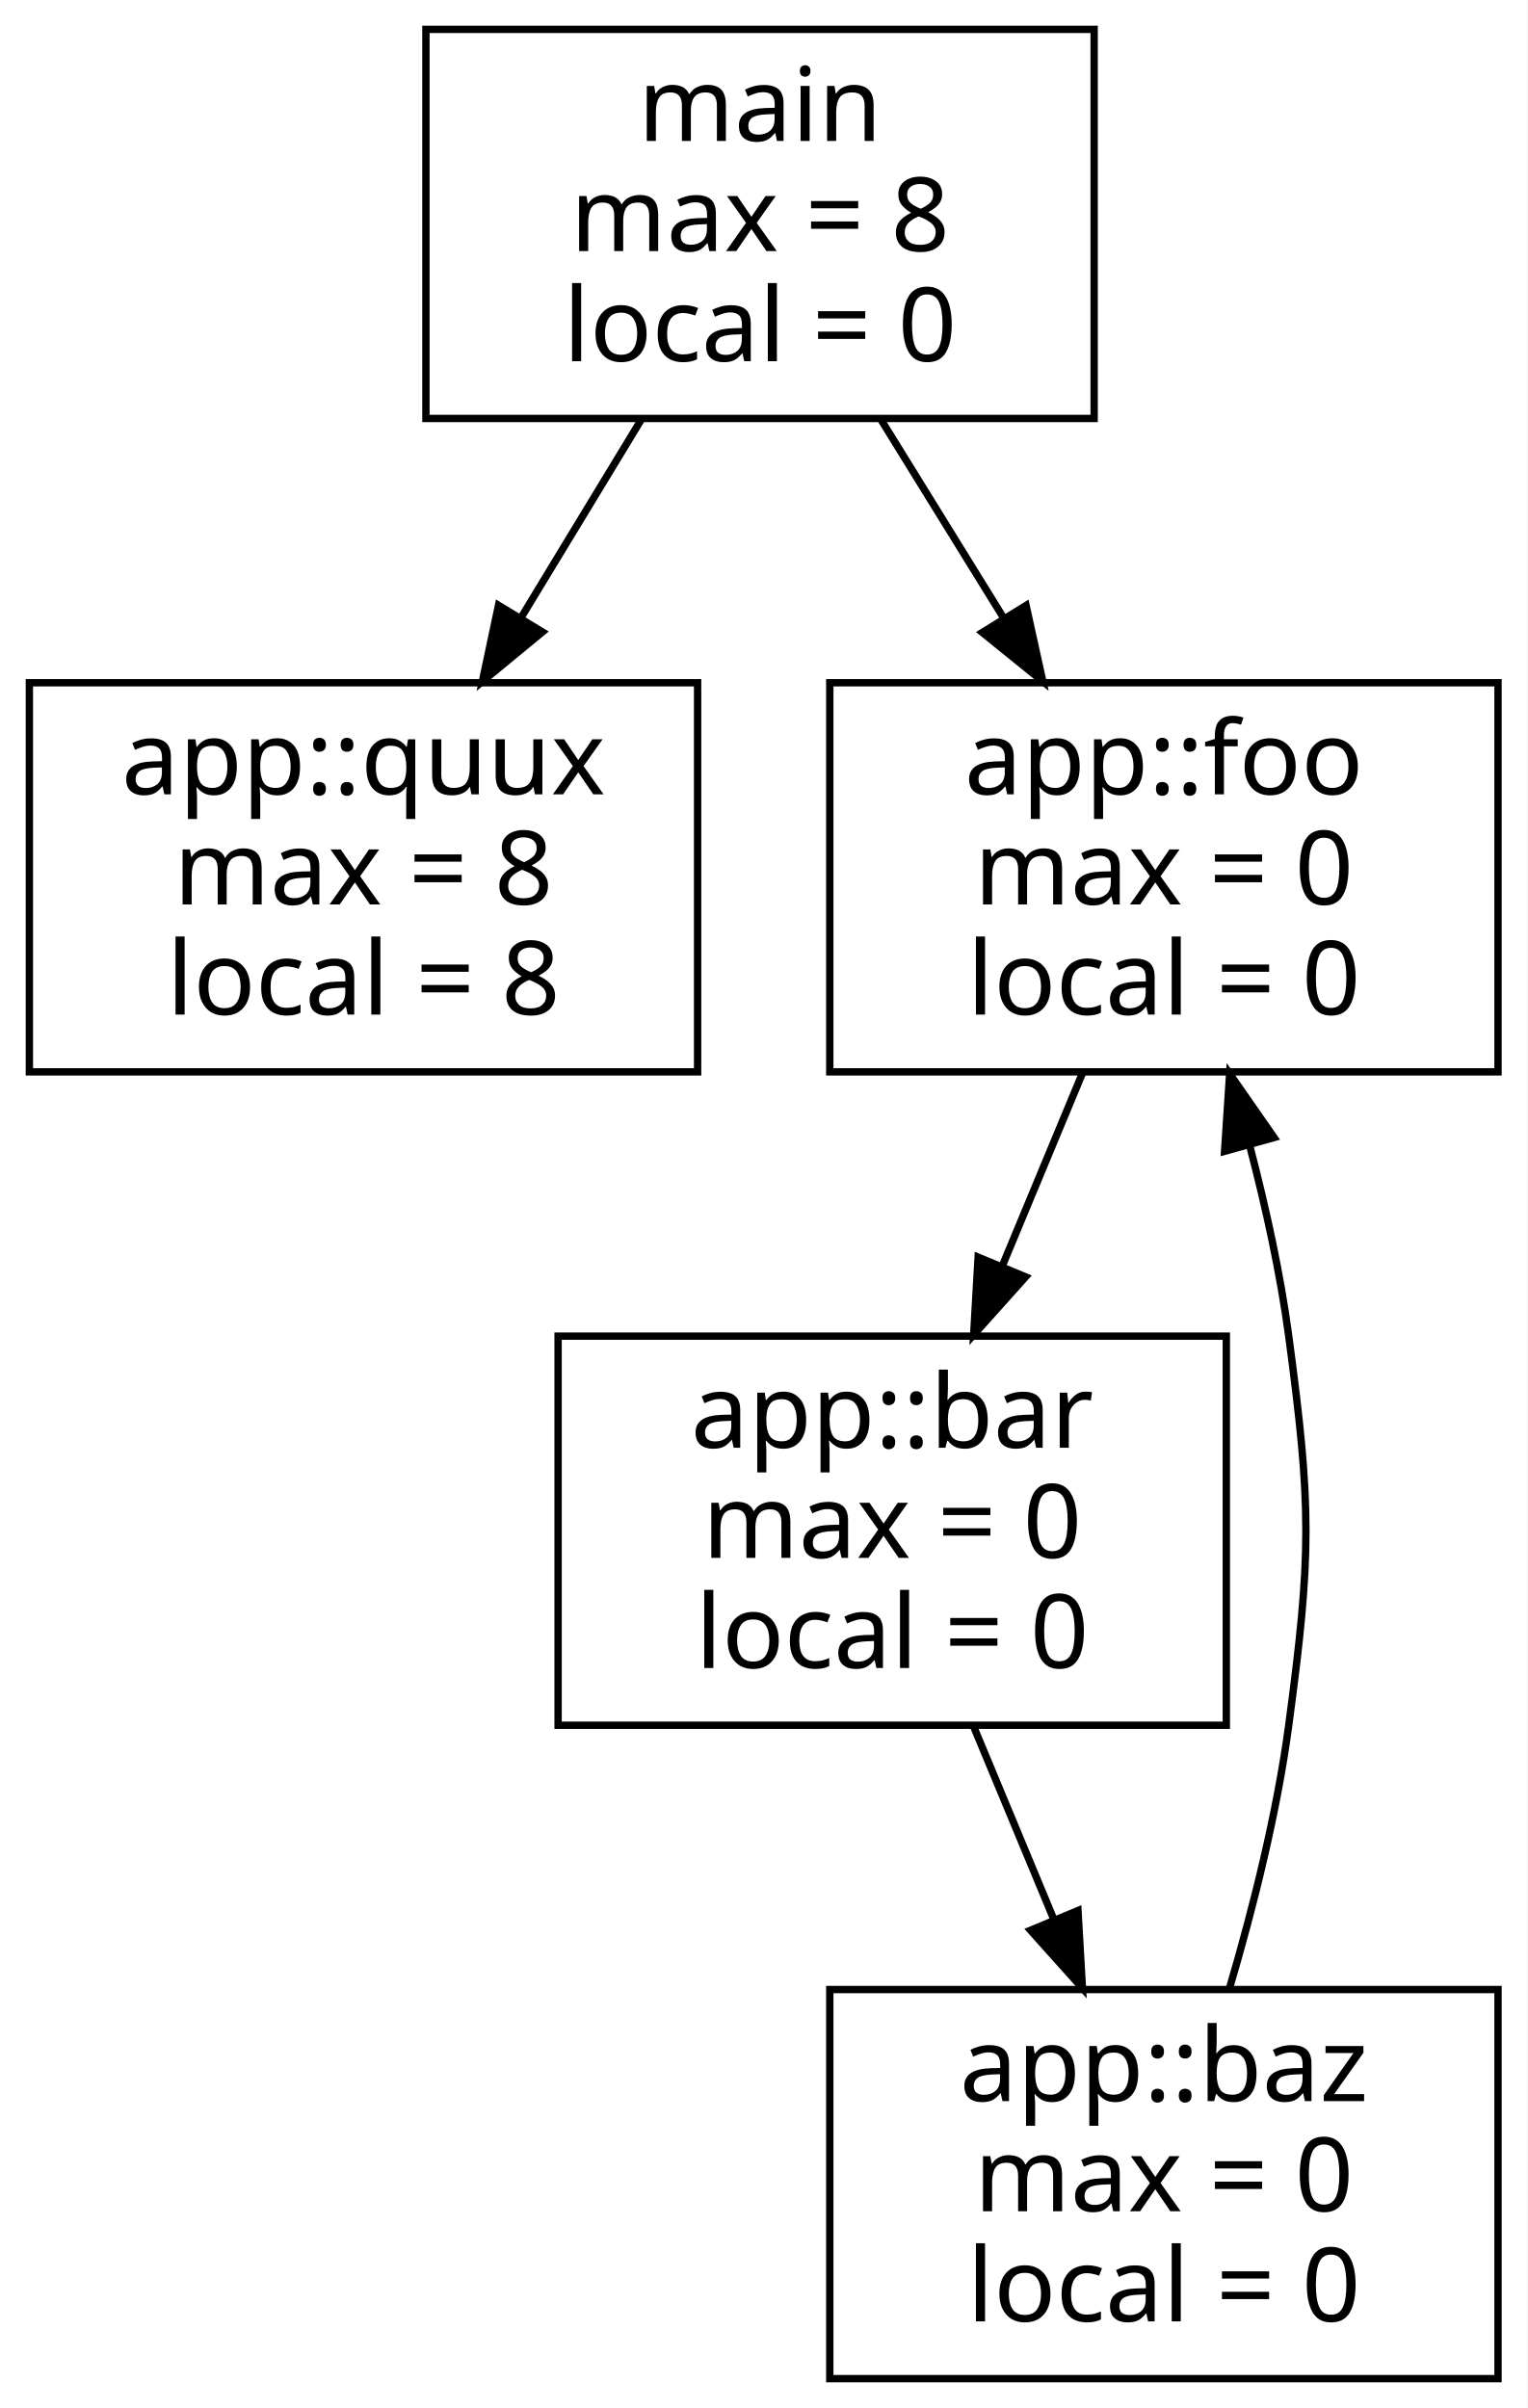
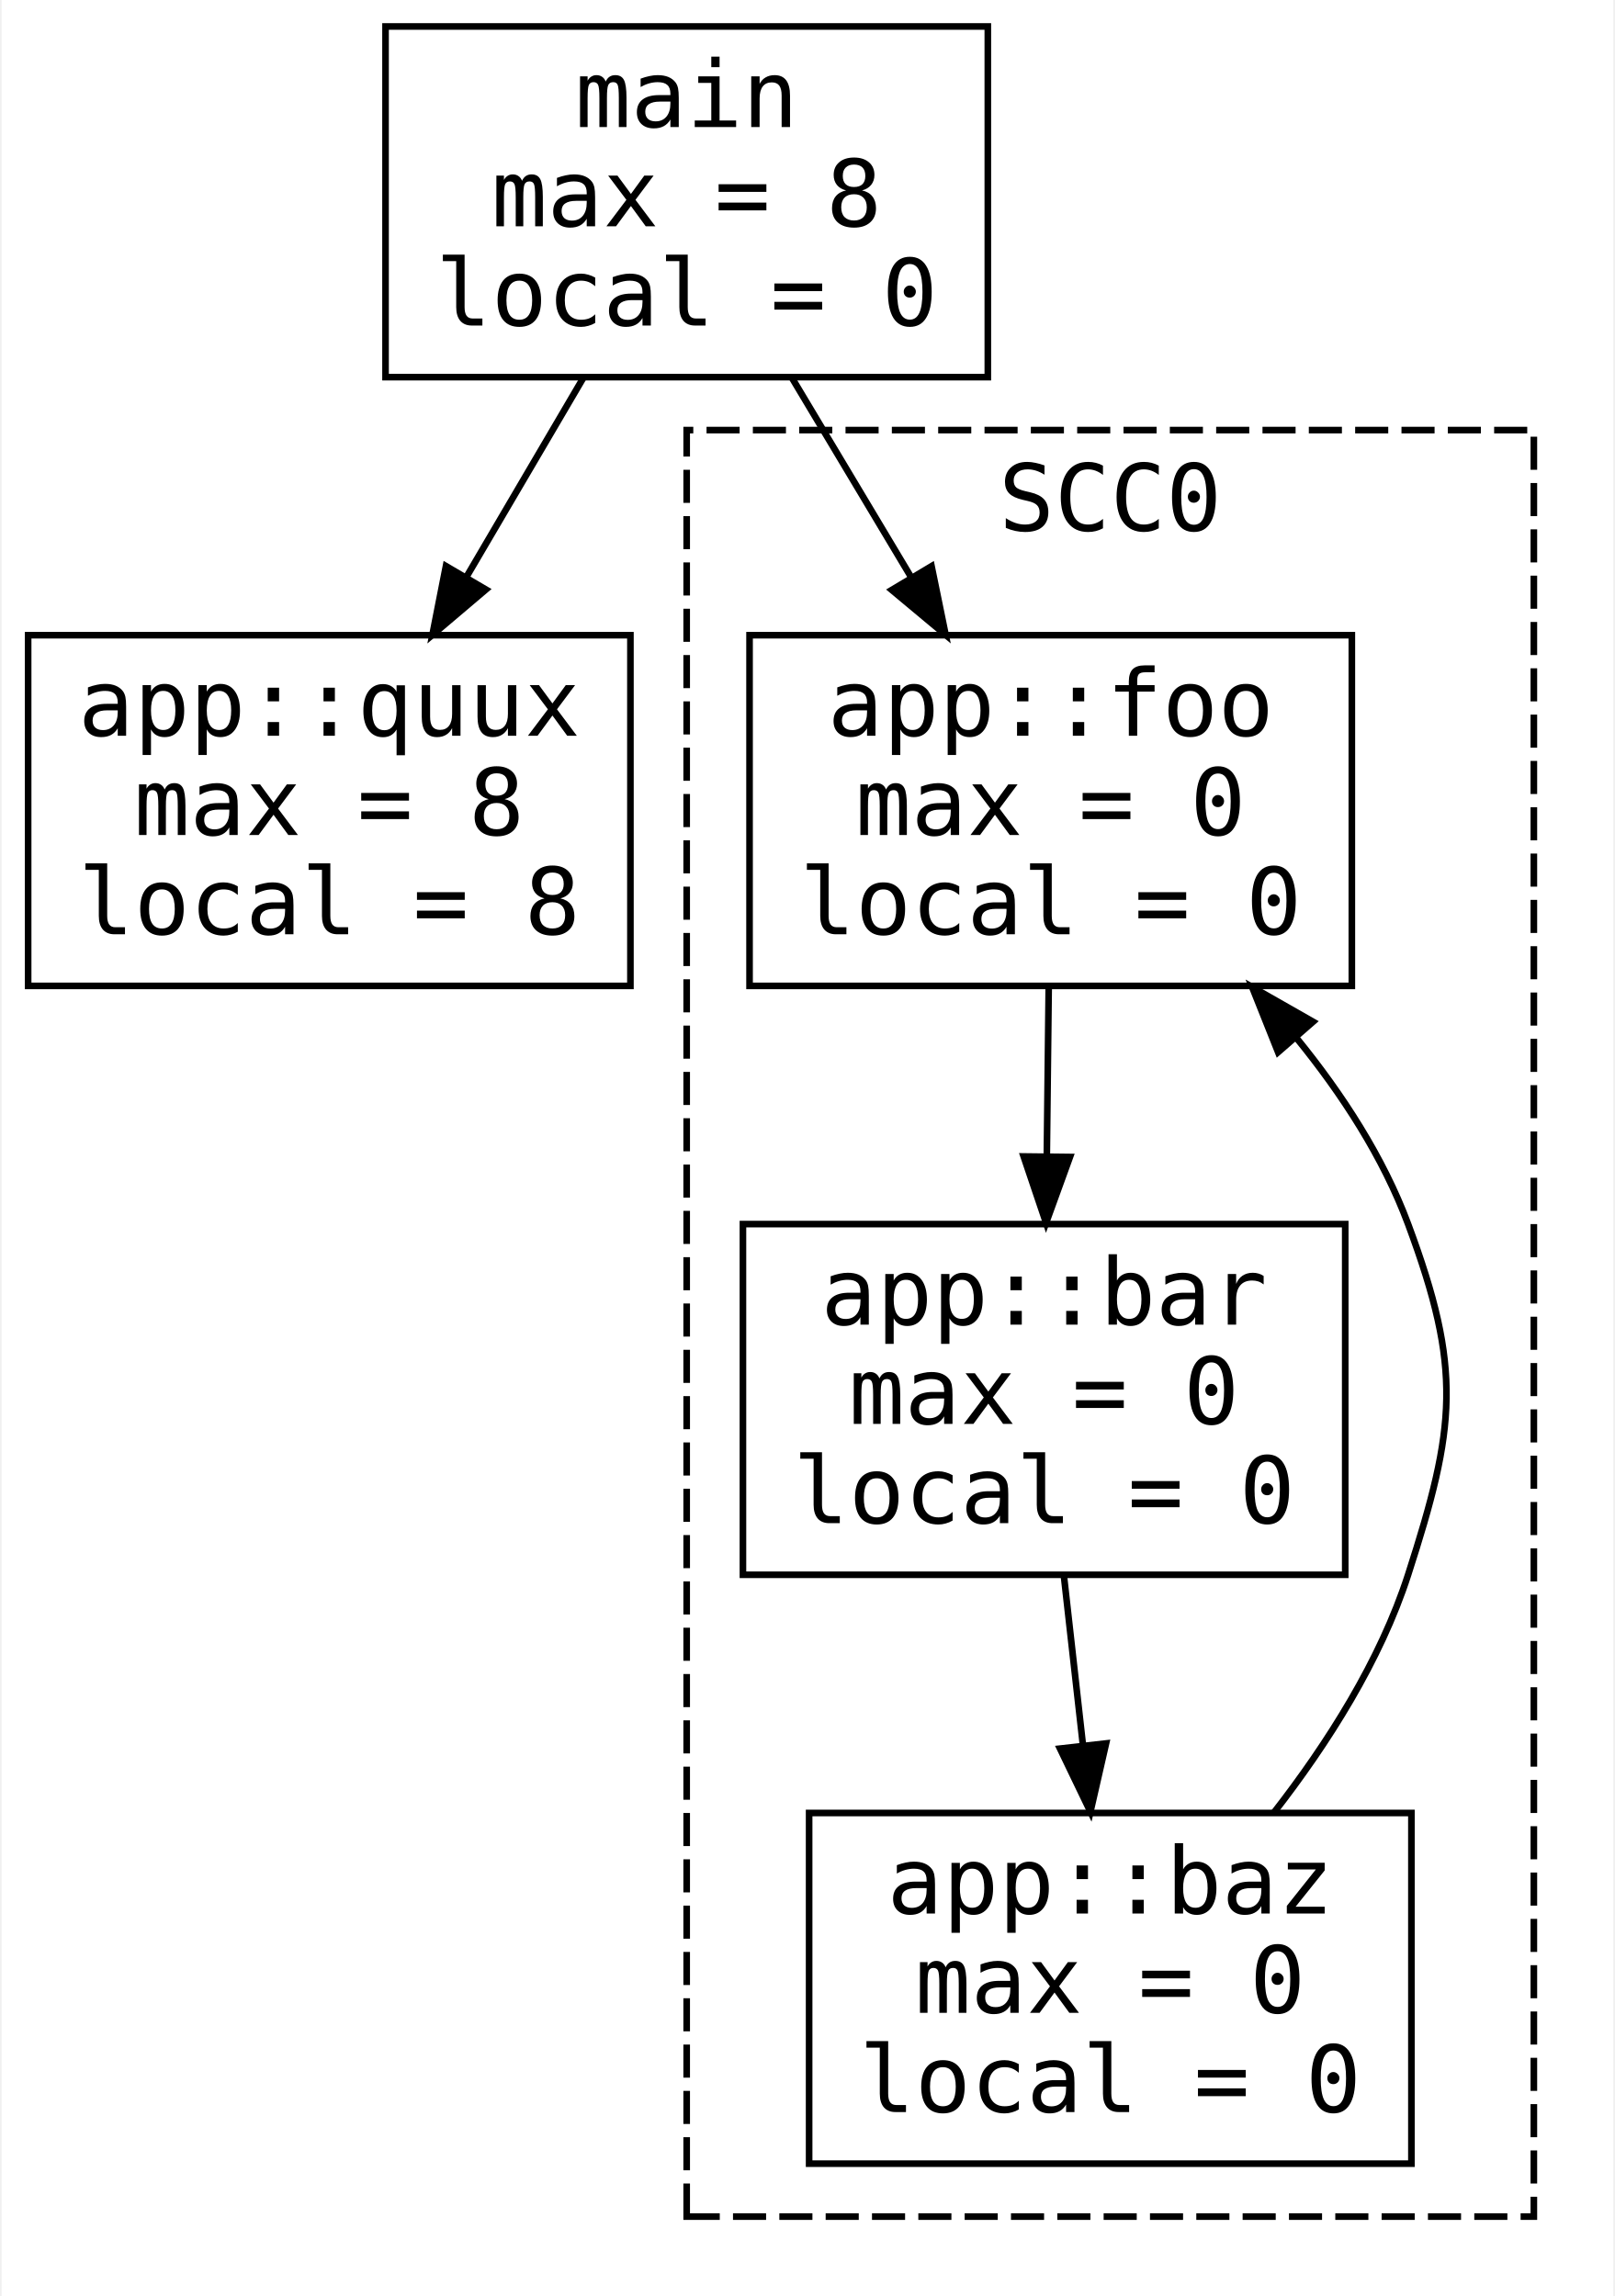
- <svg xmlns="http://www.w3.org/2000/svg" width="208pt" height="328pt" viewBox="0.00 0.00 208.00 328.00">
-   <g id="graph0" class="graph" transform="scale(1 1) rotate(0) translate(4 324)">
-     <polygon fill="#ffffff" stroke="transparent" points="-4,4 -4,-324 204,-324 204,4 -4,4" />
+ <svg xmlns="http://www.w3.org/2000/svg" width="244pt" height="347pt" viewBox="0.00 0.00 243.50 347.00">
+   <g id="graph0" class="graph" transform="scale(1 1) rotate(0) translate(4 343)">
+     <polygon fill="#ffffff" stroke="transparent" points="-4,4 -4,-343 239.5,-343 239.5,4 -4,4" />
+     <g id="clust1" class="cluster">
+       <polygon fill="none" stroke="#000000" stroke-dasharray="5,2" points="99.5,-8 99.5,-278 227.5,-278 227.5,-8 99.5,-8" />
+       <text text-anchor="middle" x="163.5" y="-262.8" font-family="monospace" font-size="14.00" fill="#000000">SCC0</text>
+     </g>
    <g id="node1" class="node">
-       <polygon fill="none" stroke="#000000" points="145,-320 54,-320 54,-267 145,-267 145,-320" />
-       <text text-anchor="middle" x="99.5" y="-304.8" font-family="Fira Code" font-size="14.00" fill="#000000">main</text>
-       <text text-anchor="middle" x="99.5" y="-289.8" font-family="Fira Code" font-size="14.00" fill="#000000">max = 8</text>
-       <text text-anchor="middle" x="99.5" y="-274.8" font-family="Fira Code" font-size="14.00" fill="#000000">local = 0</text>
+       <polygon fill="none" stroke="#000000" points="145,-339 54,-339 54,-286 145,-286 145,-339" />
+       <text text-anchor="middle" x="99.5" y="-323.8" font-family="monospace" font-size="14.00" fill="#000000">main</text>
+       <text text-anchor="middle" x="99.5" y="-308.8" font-family="monospace" font-size="14.00" fill="#000000">max = 8</text>
+       <text text-anchor="middle" x="99.5" y="-293.8" font-family="monospace" font-size="14.00" fill="#000000">local = 0</text>
    </g>
    <g id="node2" class="node">
-       <polygon fill="none" stroke="#000000" points="91,-231 0,-231 0,-178 91,-178 91,-231" />
-       <text text-anchor="middle" x="45.5" y="-215.8" font-family="Fira Code" font-size="14.00" fill="#000000">app::quux</text>
-       <text text-anchor="middle" x="45.5" y="-200.8" font-family="Fira Code" font-size="14.00" fill="#000000">max = 8</text>
-       <text text-anchor="middle" x="45.5" y="-185.8" font-family="Fira Code" font-size="14.00" fill="#000000">local = 8</text>
+       <polygon fill="none" stroke="#000000" points="91,-247 0,-247 0,-194 91,-194 91,-247" />
+       <text text-anchor="middle" x="45.5" y="-231.8" font-family="monospace" font-size="14.00" fill="#000000">app::quux</text>
+       <text text-anchor="middle" x="45.5" y="-216.8" font-family="monospace" font-size="14.00" fill="#000000">max = 8</text>
+       <text text-anchor="middle" x="45.5" y="-201.8" font-family="monospace" font-size="14.00" fill="#000000">local = 8</text>
    </g>
    <g id="edge1" class="edge">
-       <path fill="none" stroke="#000000" d="M83.298,-266.797C78.172,-258.349 72.425,-248.876 66.988,-239.916" />
-       <polygon fill="#000000" stroke="#000000" points="69.87,-237.918 61.69,-231.184 63.885,-241.549 69.87,-237.918" />
+       <path fill="none" stroke="#000000" d="M83.881,-285.89C78.396,-276.545 72.144,-265.893 66.301,-255.939" />
+       <polygon fill="#000000" stroke="#000000" points="69.164,-253.903 61.084,-247.05 63.127,-257.446 69.164,-253.903" />
    </g>
    <g id="node3" class="node">
-       <polygon fill="none" stroke="#000000" points="200,-231 109,-231 109,-178 200,-178 200,-231" />
-       <text text-anchor="middle" x="154.5" y="-215.8" font-family="Fira Code" font-size="14.00" fill="#000000">app::foo</text>
-       <text text-anchor="middle" x="154.5" y="-200.8" font-family="Fira Code" font-size="14.00" fill="#000000">max = 0</text>
-       <text text-anchor="middle" x="154.5" y="-185.8" font-family="Fira Code" font-size="14.00" fill="#000000">local = 0</text>
+       <polygon fill="none" stroke="#000000" points="200,-247 109,-247 109,-194 200,-194 200,-247" />
+       <text text-anchor="middle" x="154.5" y="-231.8" font-family="monospace" font-size="14.00" fill="#000000">app::foo</text>
+       <text text-anchor="middle" x="154.5" y="-216.8" font-family="monospace" font-size="14.00" fill="#000000">max = 0</text>
+       <text text-anchor="middle" x="154.5" y="-201.8" font-family="monospace" font-size="14.00" fill="#000000">local = 0</text>
    </g>
    <g id="edge2" class="edge">
-       <path fill="none" stroke="#000000" d="M116.002,-266.797C121.223,-258.349 127.077,-248.876 132.614,-239.916" />
-       <polygon fill="#000000" stroke="#000000" points="135.73,-241.531 138.01,-231.184 129.775,-237.851 135.73,-241.531" />
+       <path fill="none" stroke="#000000" d="M115.408,-285.89C121.052,-276.449 127.493,-265.675 133.496,-255.634" />
+       <polygon fill="#000000" stroke="#000000" points="136.5,-257.43 138.627,-247.05 130.492,-253.838 136.5,-257.43" />
    </g>
    <g id="node4" class="node">
-       <polygon fill="none" stroke="#000000" points="163,-142 72,-142 72,-89 163,-89 163,-142" />
-       <text text-anchor="middle" x="117.5" y="-126.8" font-family="Fira Code" font-size="14.00" fill="#000000">app::bar</text>
-       <text text-anchor="middle" x="117.5" y="-111.8" font-family="Fira Code" font-size="14.00" fill="#000000">max = 0</text>
-       <text text-anchor="middle" x="117.5" y="-96.8" font-family="Fira Code" font-size="14.00" fill="#000000">local = 0</text>
+       <polygon fill="none" stroke="#000000" points="199,-158 108,-158 108,-105 199,-105 199,-158" />
+       <text text-anchor="middle" x="153.5" y="-142.8" font-family="monospace" font-size="14.00" fill="#000000">app::bar</text>
+       <text text-anchor="middle" x="153.5" y="-127.8" font-family="monospace" font-size="14.00" fill="#000000">max = 0</text>
+       <text text-anchor="middle" x="153.5" y="-112.8" font-family="monospace" font-size="14.00" fill="#000000">local = 0</text>
    </g>
    <g id="edge3" class="edge">
-       <path fill="none" stroke="#000000" d="M143.399,-177.797C139.96,-169.525 136.112,-160.27 132.457,-151.476" />
-       <polygon fill="#000000" stroke="#000000" points="135.664,-150.074 128.593,-142.184 129.2,-152.762 135.664,-150.074" />
+       <path fill="none" stroke="#000000" d="M154.2,-193.797C154.11,-185.789 154.01,-176.86 153.914,-168.32" />
+       <polygon fill="#000000" stroke="#000000" points="157.412,-168.144 153.8,-158.184 150.412,-168.223 157.412,-168.144" />
    </g>
    <g id="node5" class="node">
-       <polygon fill="none" stroke="#000000" points="200,-53 109,-53 109,0 200,0 200,-53" />
-       <text text-anchor="middle" x="154.5" y="-37.8" font-family="Fira Code" font-size="14.00" fill="#000000">app::baz</text>
-       <text text-anchor="middle" x="154.5" y="-22.8" font-family="Fira Code" font-size="14.00" fill="#000000">max = 0</text>
-       <text text-anchor="middle" x="154.5" y="-7.8" font-family="Fira Code" font-size="14.00" fill="#000000">local = 0</text>
+       <polygon fill="none" stroke="#000000" points="209,-69 118,-69 118,-16 209,-16 209,-69" />
+       <text text-anchor="middle" x="163.5" y="-53.8" font-family="monospace" font-size="14.00" fill="#000000">app::baz</text>
+       <text text-anchor="middle" x="163.5" y="-38.8" font-family="monospace" font-size="14.00" fill="#000000">max = 0</text>
+       <text text-anchor="middle" x="163.5" y="-23.8" font-family="monospace" font-size="14.00" fill="#000000">local = 0</text>
    </g>
    <g id="edge4" class="edge">
-       <path fill="none" stroke="#000000" d="M128.601,-88.797C132.04,-80.525 135.888,-71.27 139.543,-62.477" />
-       <polygon fill="#000000" stroke="#000000" points="142.8,-63.761 143.407,-53.184 136.336,-61.074 142.8,-63.761" />
+       <path fill="none" stroke="#000000" d="M156.5,-104.797C157.4,-96.789 158.403,-87.86 159.363,-79.32" />
+       <polygon fill="#000000" stroke="#000000" points="162.863,-79.512 160.502,-69.184 155.907,-78.731 162.863,-79.512" />
    </g>
    <g id="edge5" class="edge">
-       <path fill="none" stroke="#000000" d="M163.454,-53.251C166.676,-64.199 169.907,-77.074 171.5,-89 174.619,-112.348 174.619,-118.652 171.5,-142 170.368,-150.479 168.407,-159.437 166.21,-167.842" />
-       <polygon fill="#000000" stroke="#000000" points="162.763,-167.177 163.454,-177.749 169.506,-169.053 162.763,-167.177" />
+       <path fill="none" stroke="#000000" d="M188.216,-69.049C196.319,-79.462 204.314,-92.02 208.5,-105 215.731,-127.418 216.716,-135.924 208.5,-158 204.748,-168.083 198.557,-177.623 191.679,-186.074" />
+       <polygon fill="#000000" stroke="#000000" points="188.858,-183.984 184.932,-193.824 194.138,-188.58 188.858,-183.984" />
    </g>
  </g>
</svg>
